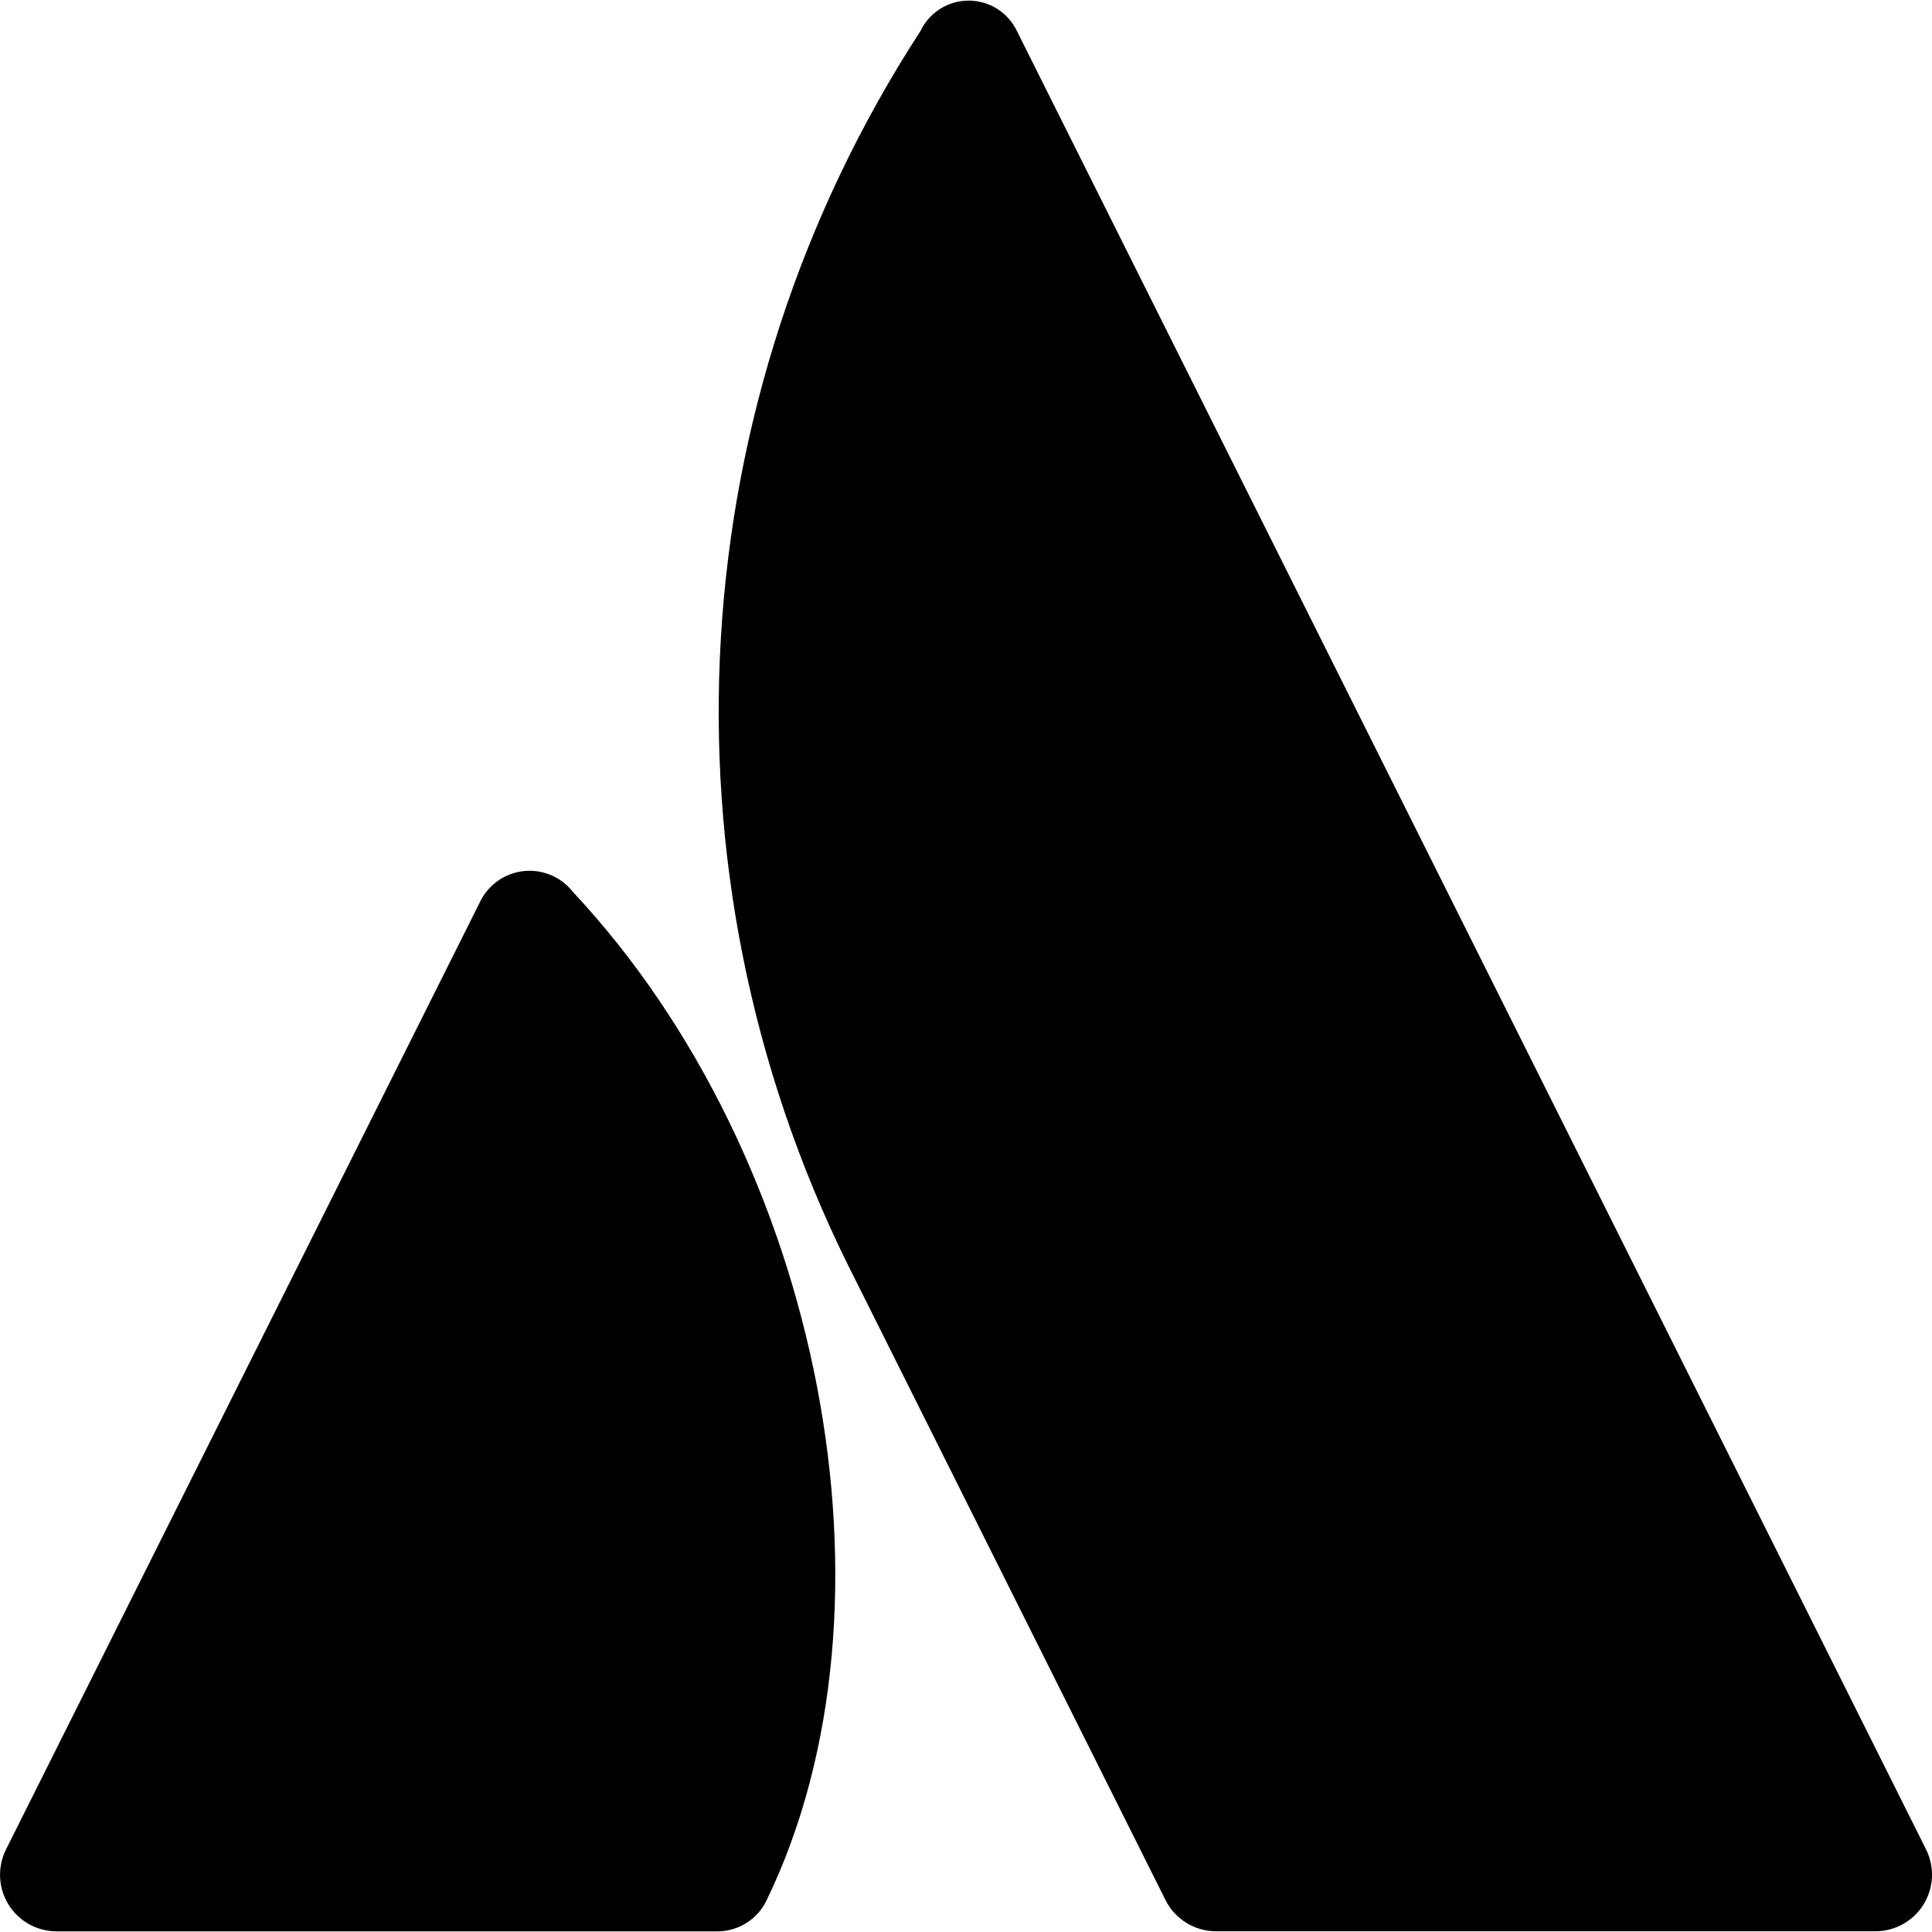
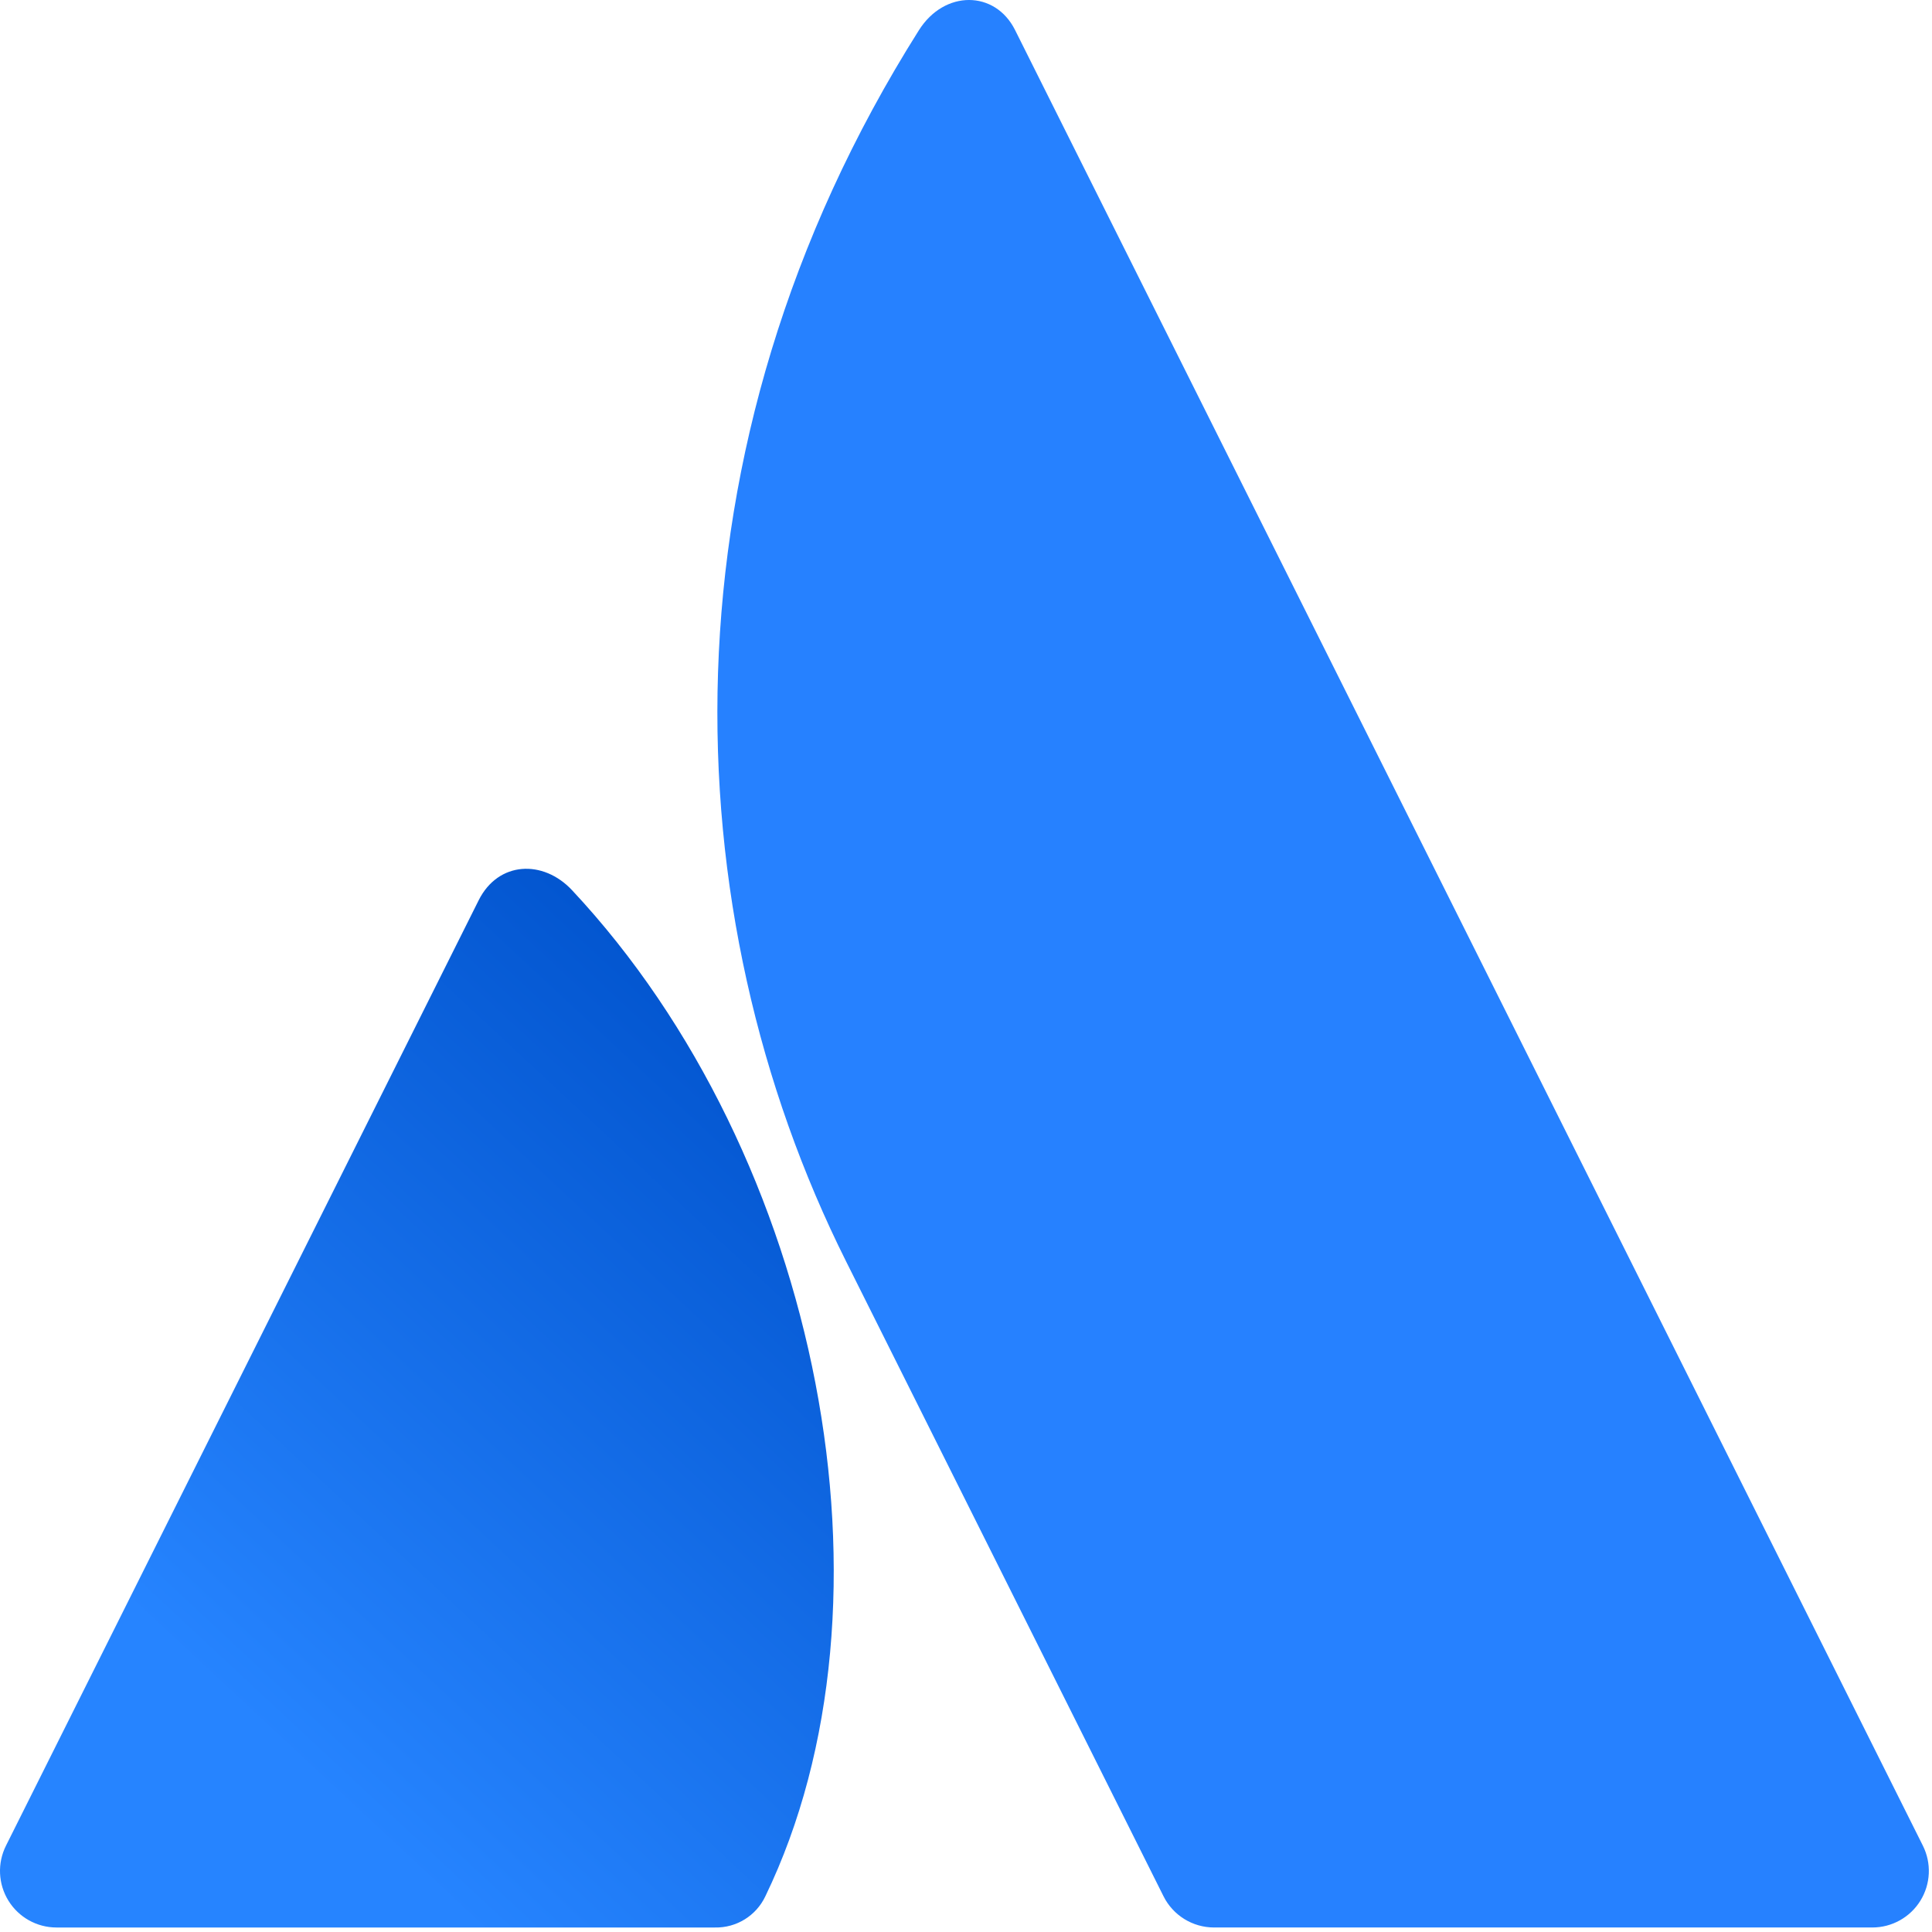
- <svg xmlns="http://www.w3.org/2000/svg" role="img" viewBox="0 0 24 24">
-   <path d="M 7.12 11.084 a .683 .683 0 0 0 -1.16 .126 L .075 22.974 a .703 .703 0 0 0 .63 1.018 h 8.19 a .678 .678 0 0 0 .63 -.39 c 1.767 -3.65 .696 -9.203 -2.406 -12.52 z M 11.434 .386 a 15.515 15.515 0 0 0 -.906 15.317 l 3.95 7.9 a .703 .703 0 0 0 .628 .388 h 8.19 a .703 .703 0 0 0 .63 -1.017 L 12.63 .38 a .664 .664 0 0 0 -1.196 .006 z" />
+ <svg xmlns="http://www.w3.org/2000/svg" viewBox="0 0 256 256">
+   <defs>
+     <linearGradient id="SVGH6PerbeJ" x1="99.687%" x2="39.836%" y1="15.801%" y2="97.438%">
+       <stop offset="0%" stop-color="#0052cc" />
+       <stop offset="92.3%" stop-color="#2684ff" />
+     </linearGradient>
+   </defs>
+   <path fill="url(#SVGH6PerbeJ)" d="M 75.793 117.95 c -3.82 -4.08 -9.77 -3.85 -12.367 1.342 L .791 244.565 a 7.488 7.488 0 0 0 6.697 10.838 h 87.228 a 7.22 7.22 0 0 0 6.699 -4.14 c 18.808 -38.89 7.413 -98.018 -25.622 -133.314" />
+   <path fill="#2681ff" d="M 121.756 4.011 c -35.033 55.505 -32.721 116.979 -9.646 163.13 l 42.06 84.121 a 7.49 7.49 0 0 0 6.697 4.14 h 87.227 a 7.488 7.488 0 0 0 6.697 -10.838 S 137.445 9.837 134.493 3.964 c -2.64 -5.258 -9.344 -5.33 -12.737 .047" />
</svg>
